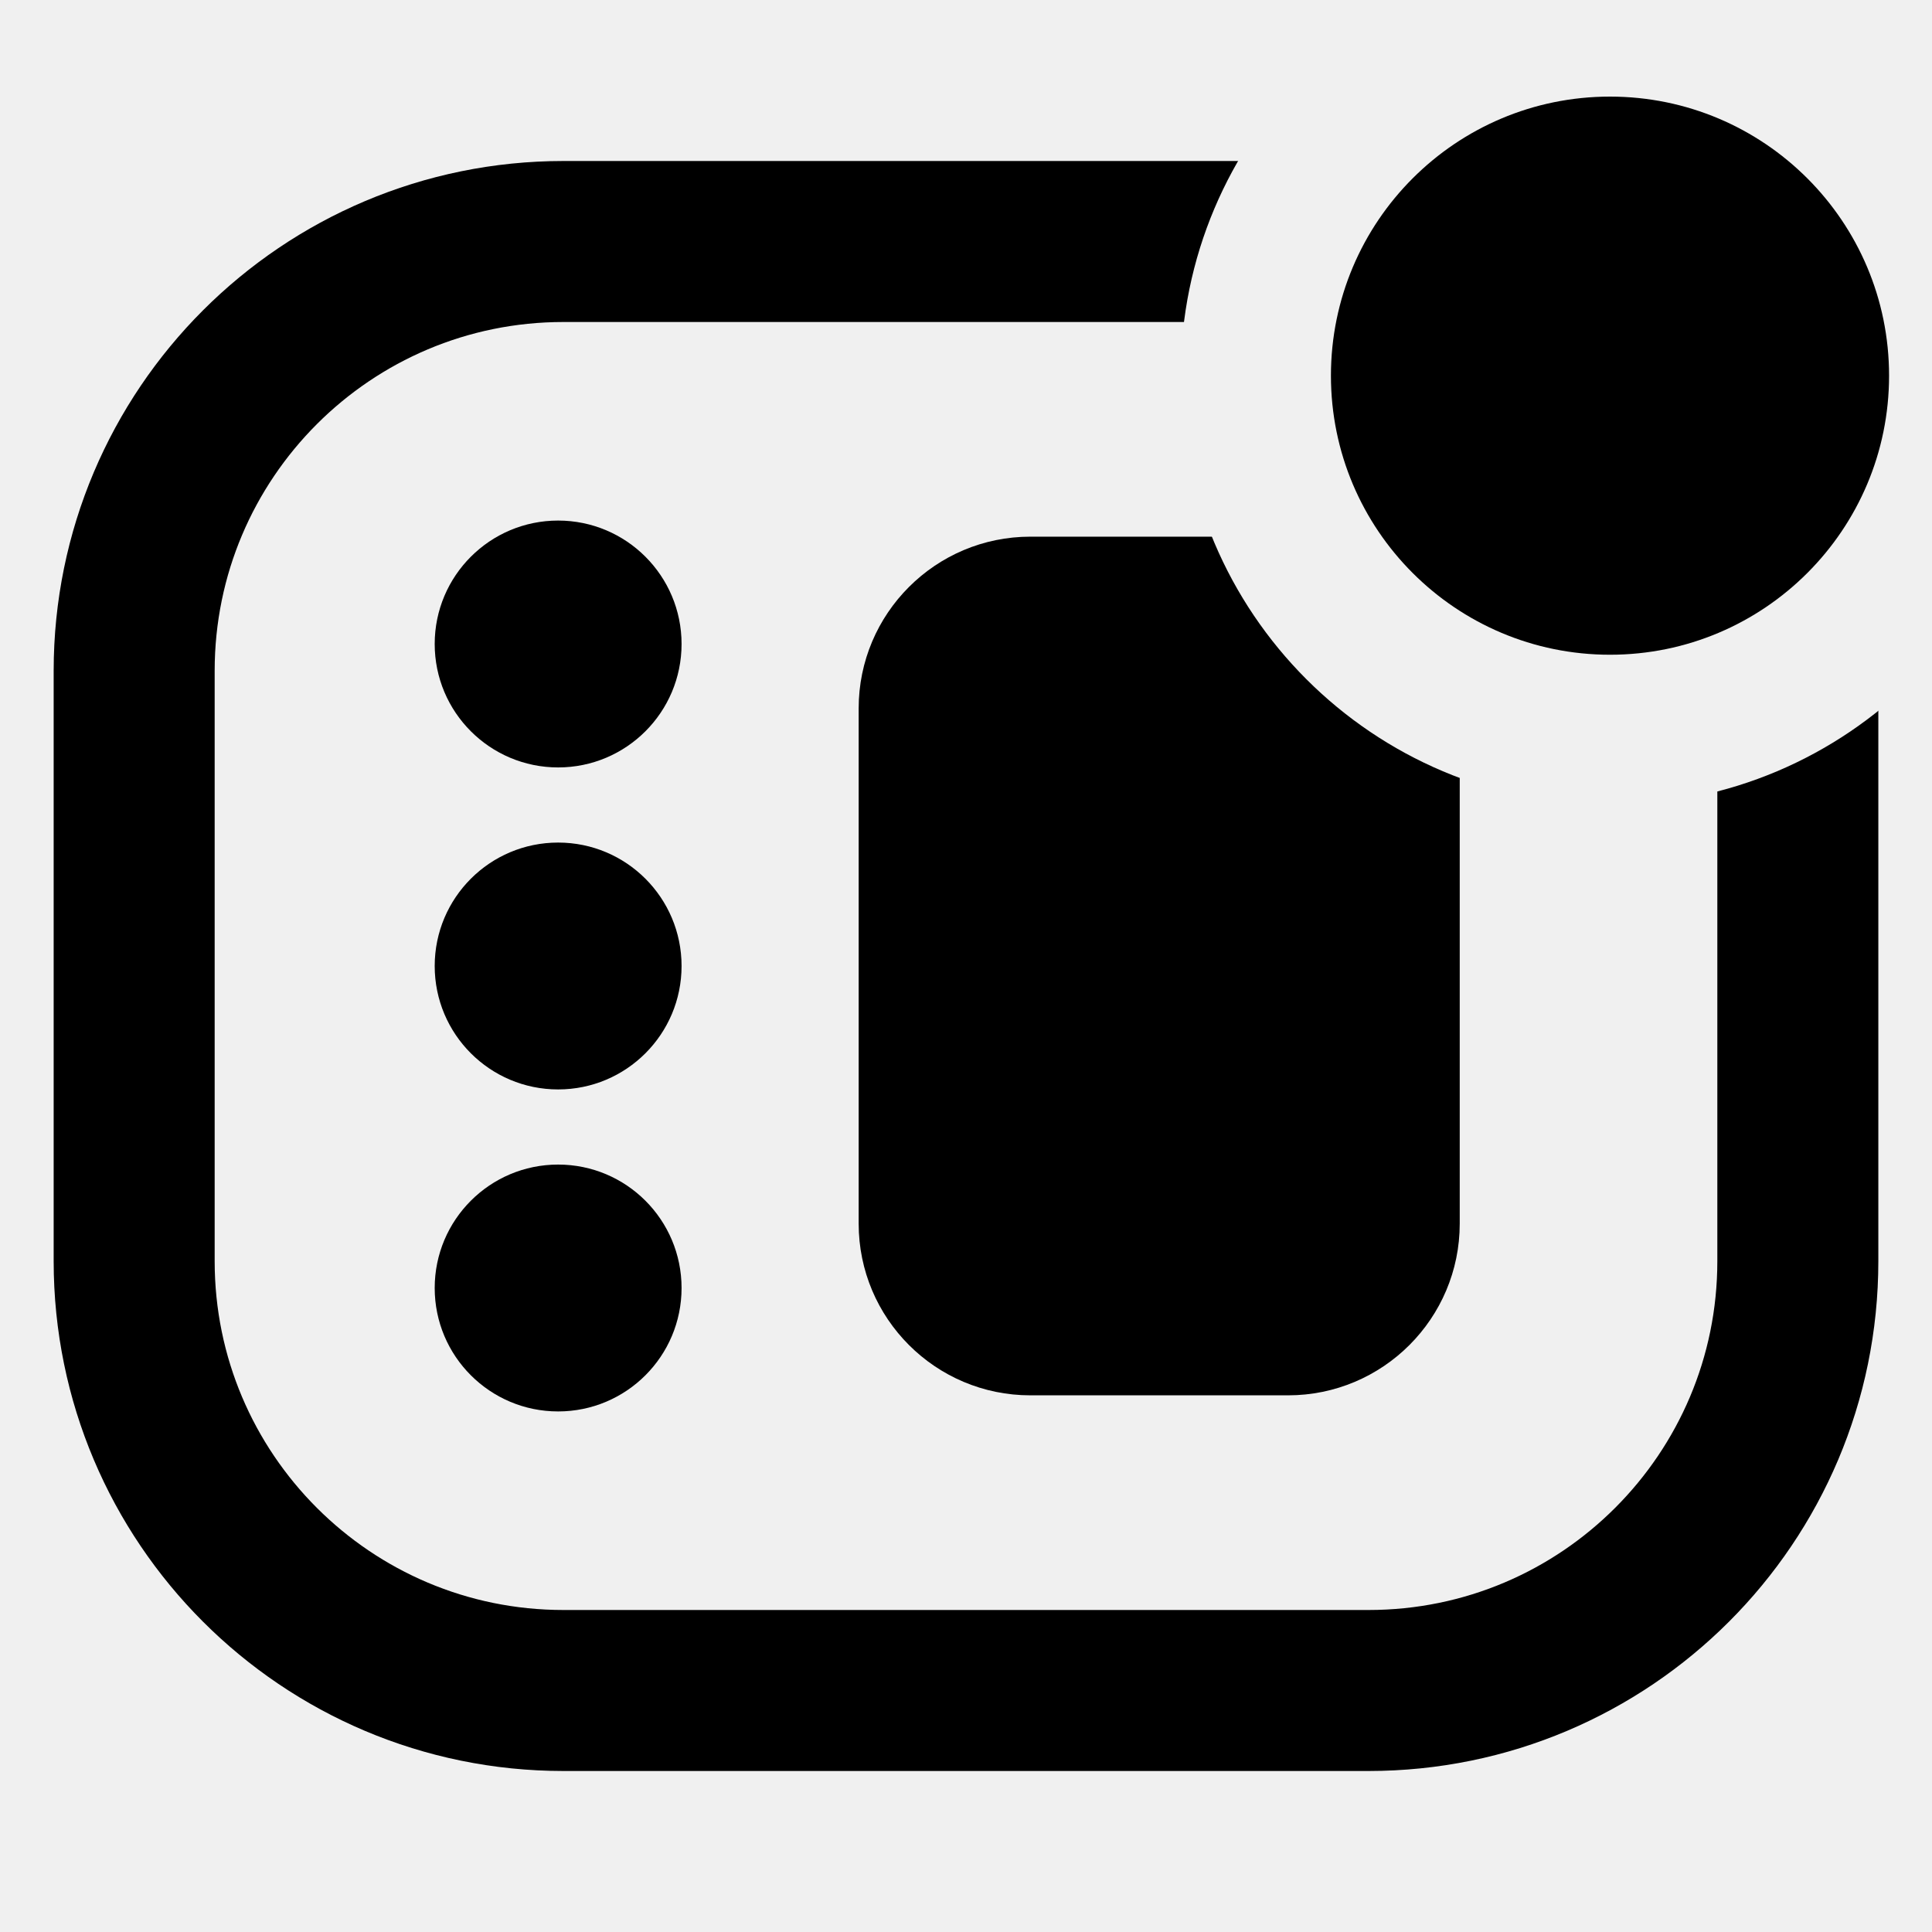
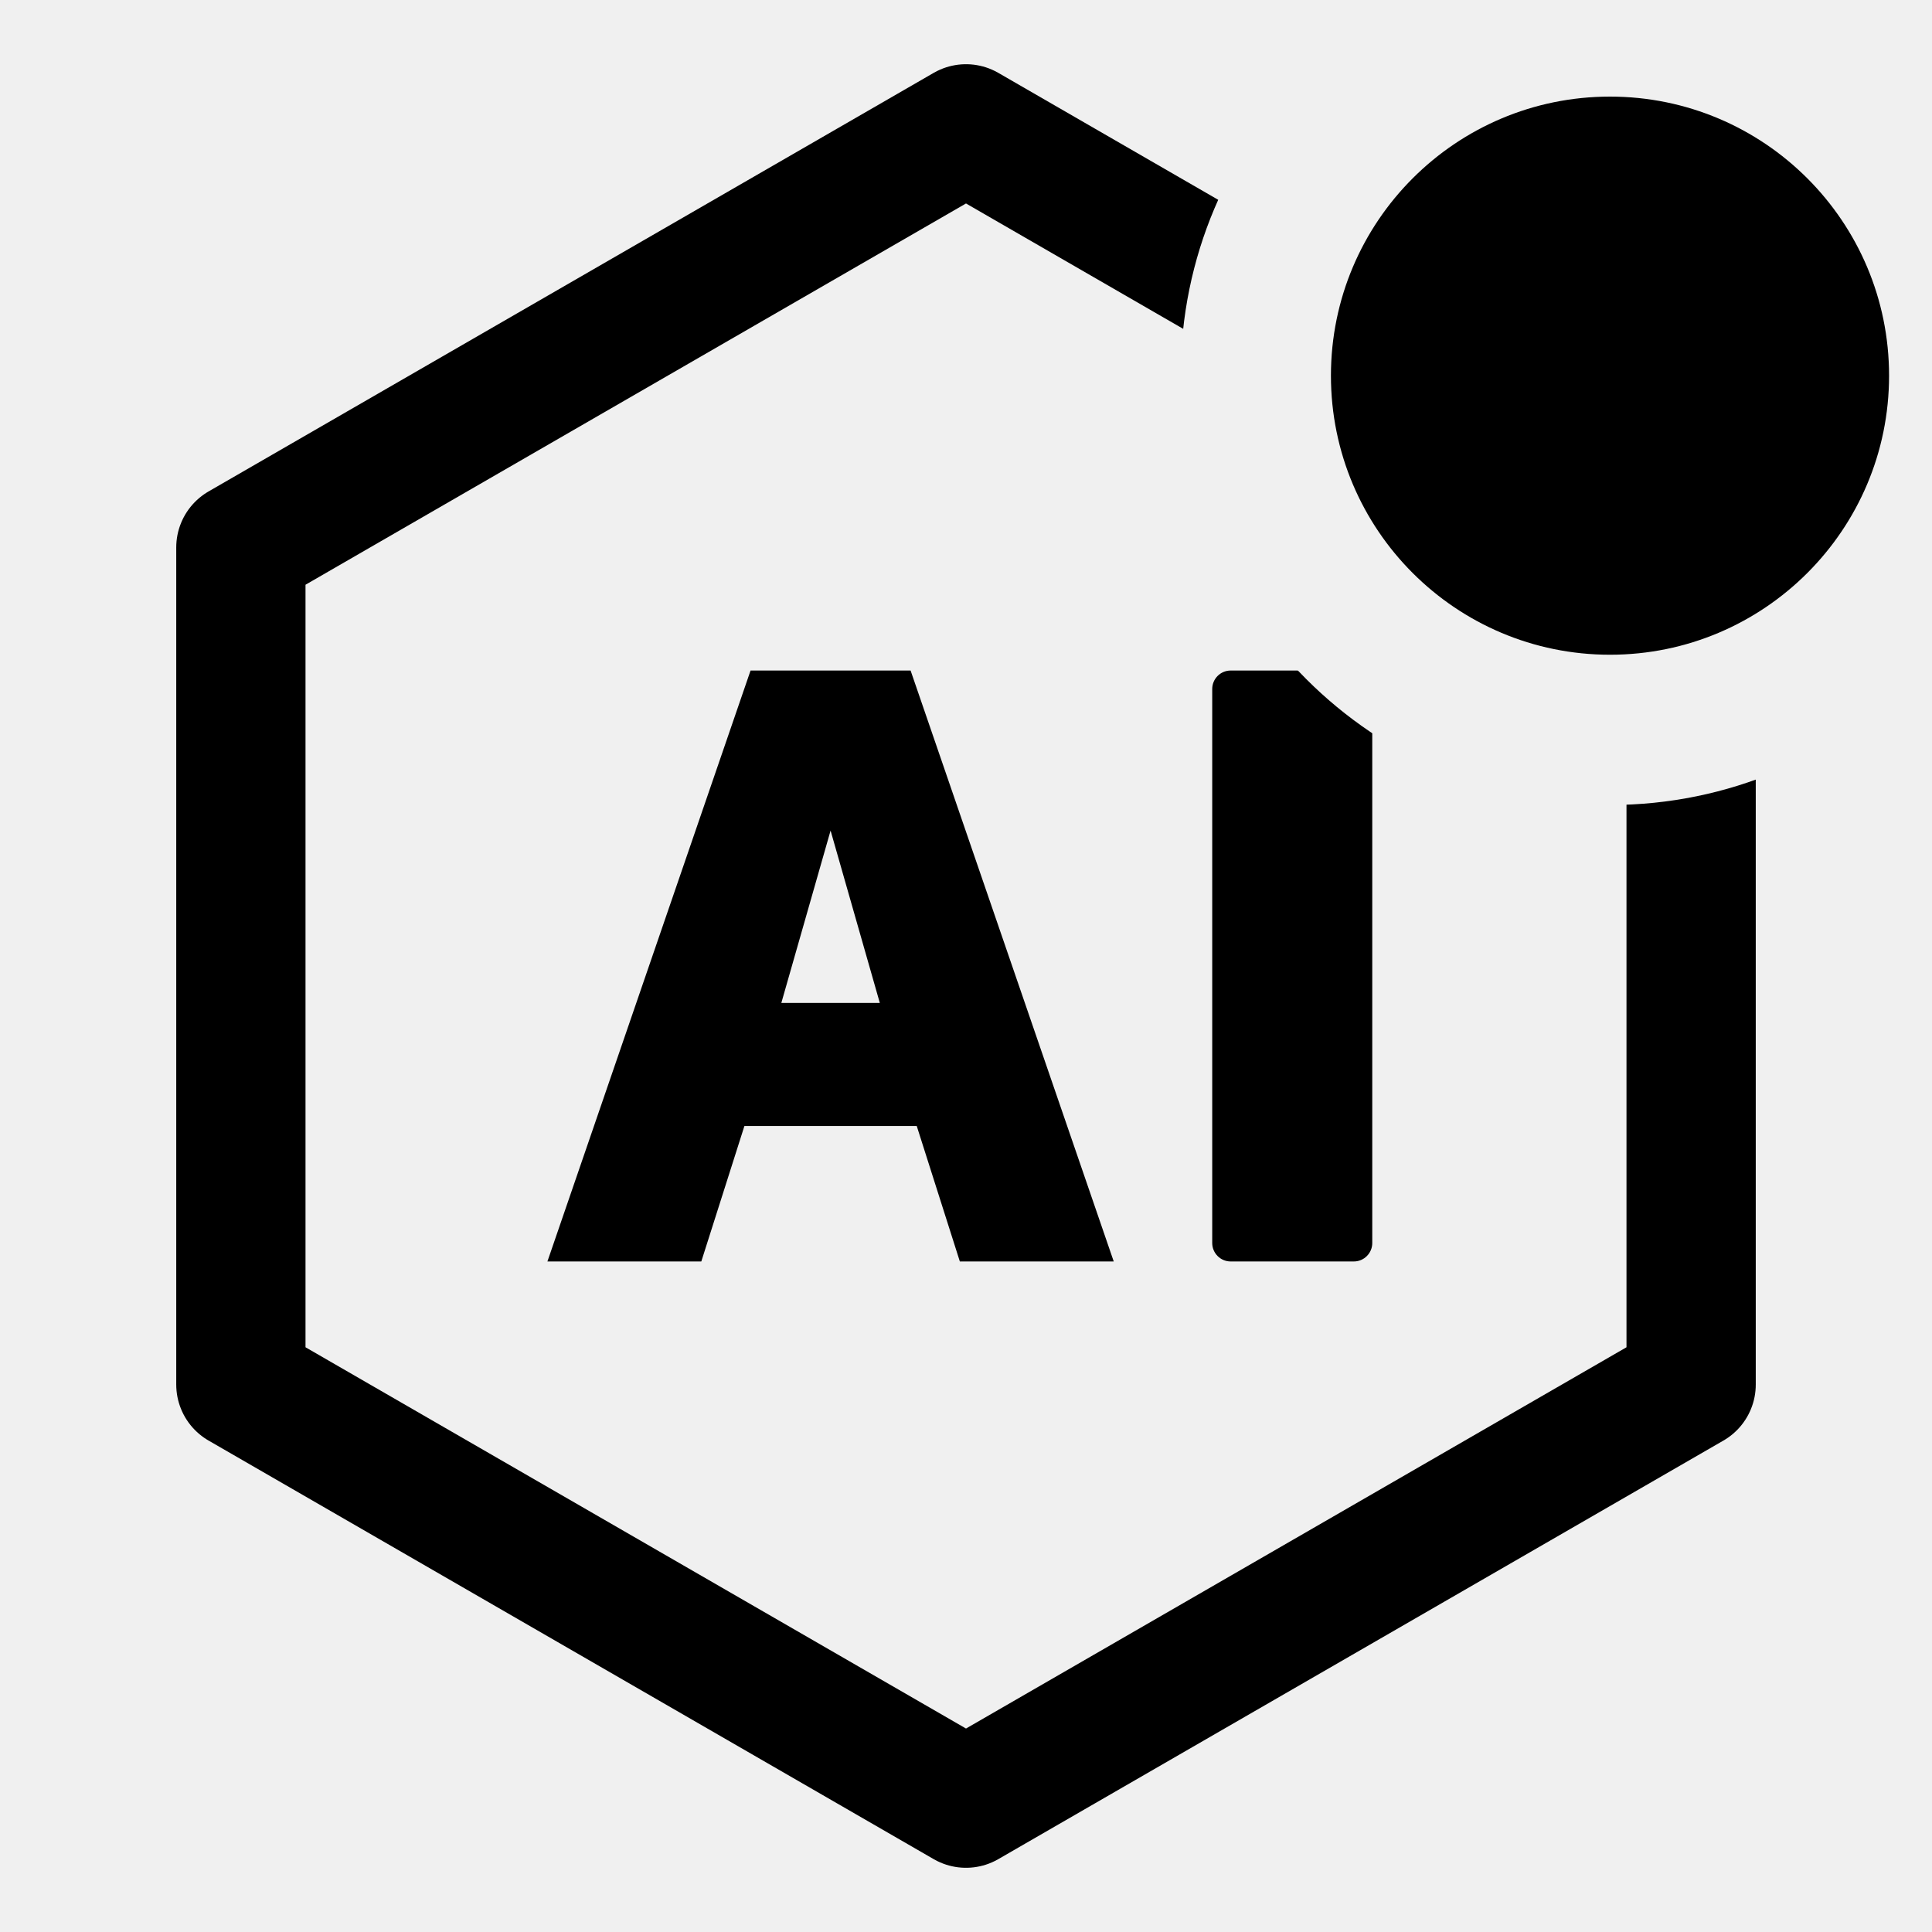
<svg xmlns="http://www.w3.org/2000/svg" viewBox="0 0 18 18">
  <mask id="m">
    <rect width="18" height="18" fill="#fff" />
    <circle cx="15" cy="3.5" r="4" fill="#000" />
  </mask>
  <g mask="url(#m)">
-     <rect x="1.25" y="2.25" width="15.5" height="13.5" rx="4" fill="none" stroke="#000" stroke-width="1.5" />
-     <circle cx="5.2" cy="6" r="1.15" fill="#000" />
-     <circle cx="5.2" cy="9" r="1.15" fill="#000" />
-     <circle cx="5.2" cy="12" r="1.15" fill="#000" />
-     <rect x="8" y="5" width="5.6" height="8" rx="1.6" fill="#000" />
+     <g transform="translate(9.0 9.0) scale(0.05735) translate(-512 -512)">
+       <polygon points="512.0,376.0 629.8,444.0 629.8,580.0 512.0,648.0 394.2,580.0 394.2,444.0" fill="none" stroke="#000" stroke-width="21.0" stroke-linejoin="round" />
+       <path d="M444.0 560.0 L477.0 464.0 L503.0 464.0 L536.0 560.0 L511.0 560.0 L504.0 538.0 L476.0 538.0 L469.0 560.0 Z M482.0 518.0 L498.0 518.0 L490.0 490.0 Z" fill="#000" fill-rule="evenodd" />
+       <rect x="552" y="464" width="26" height="96" rx="3" fill="#000" />
+     </g>
  </g>
  <circle cx="15" cy="3.5" r="2.6" fill="#000" />
</svg>
